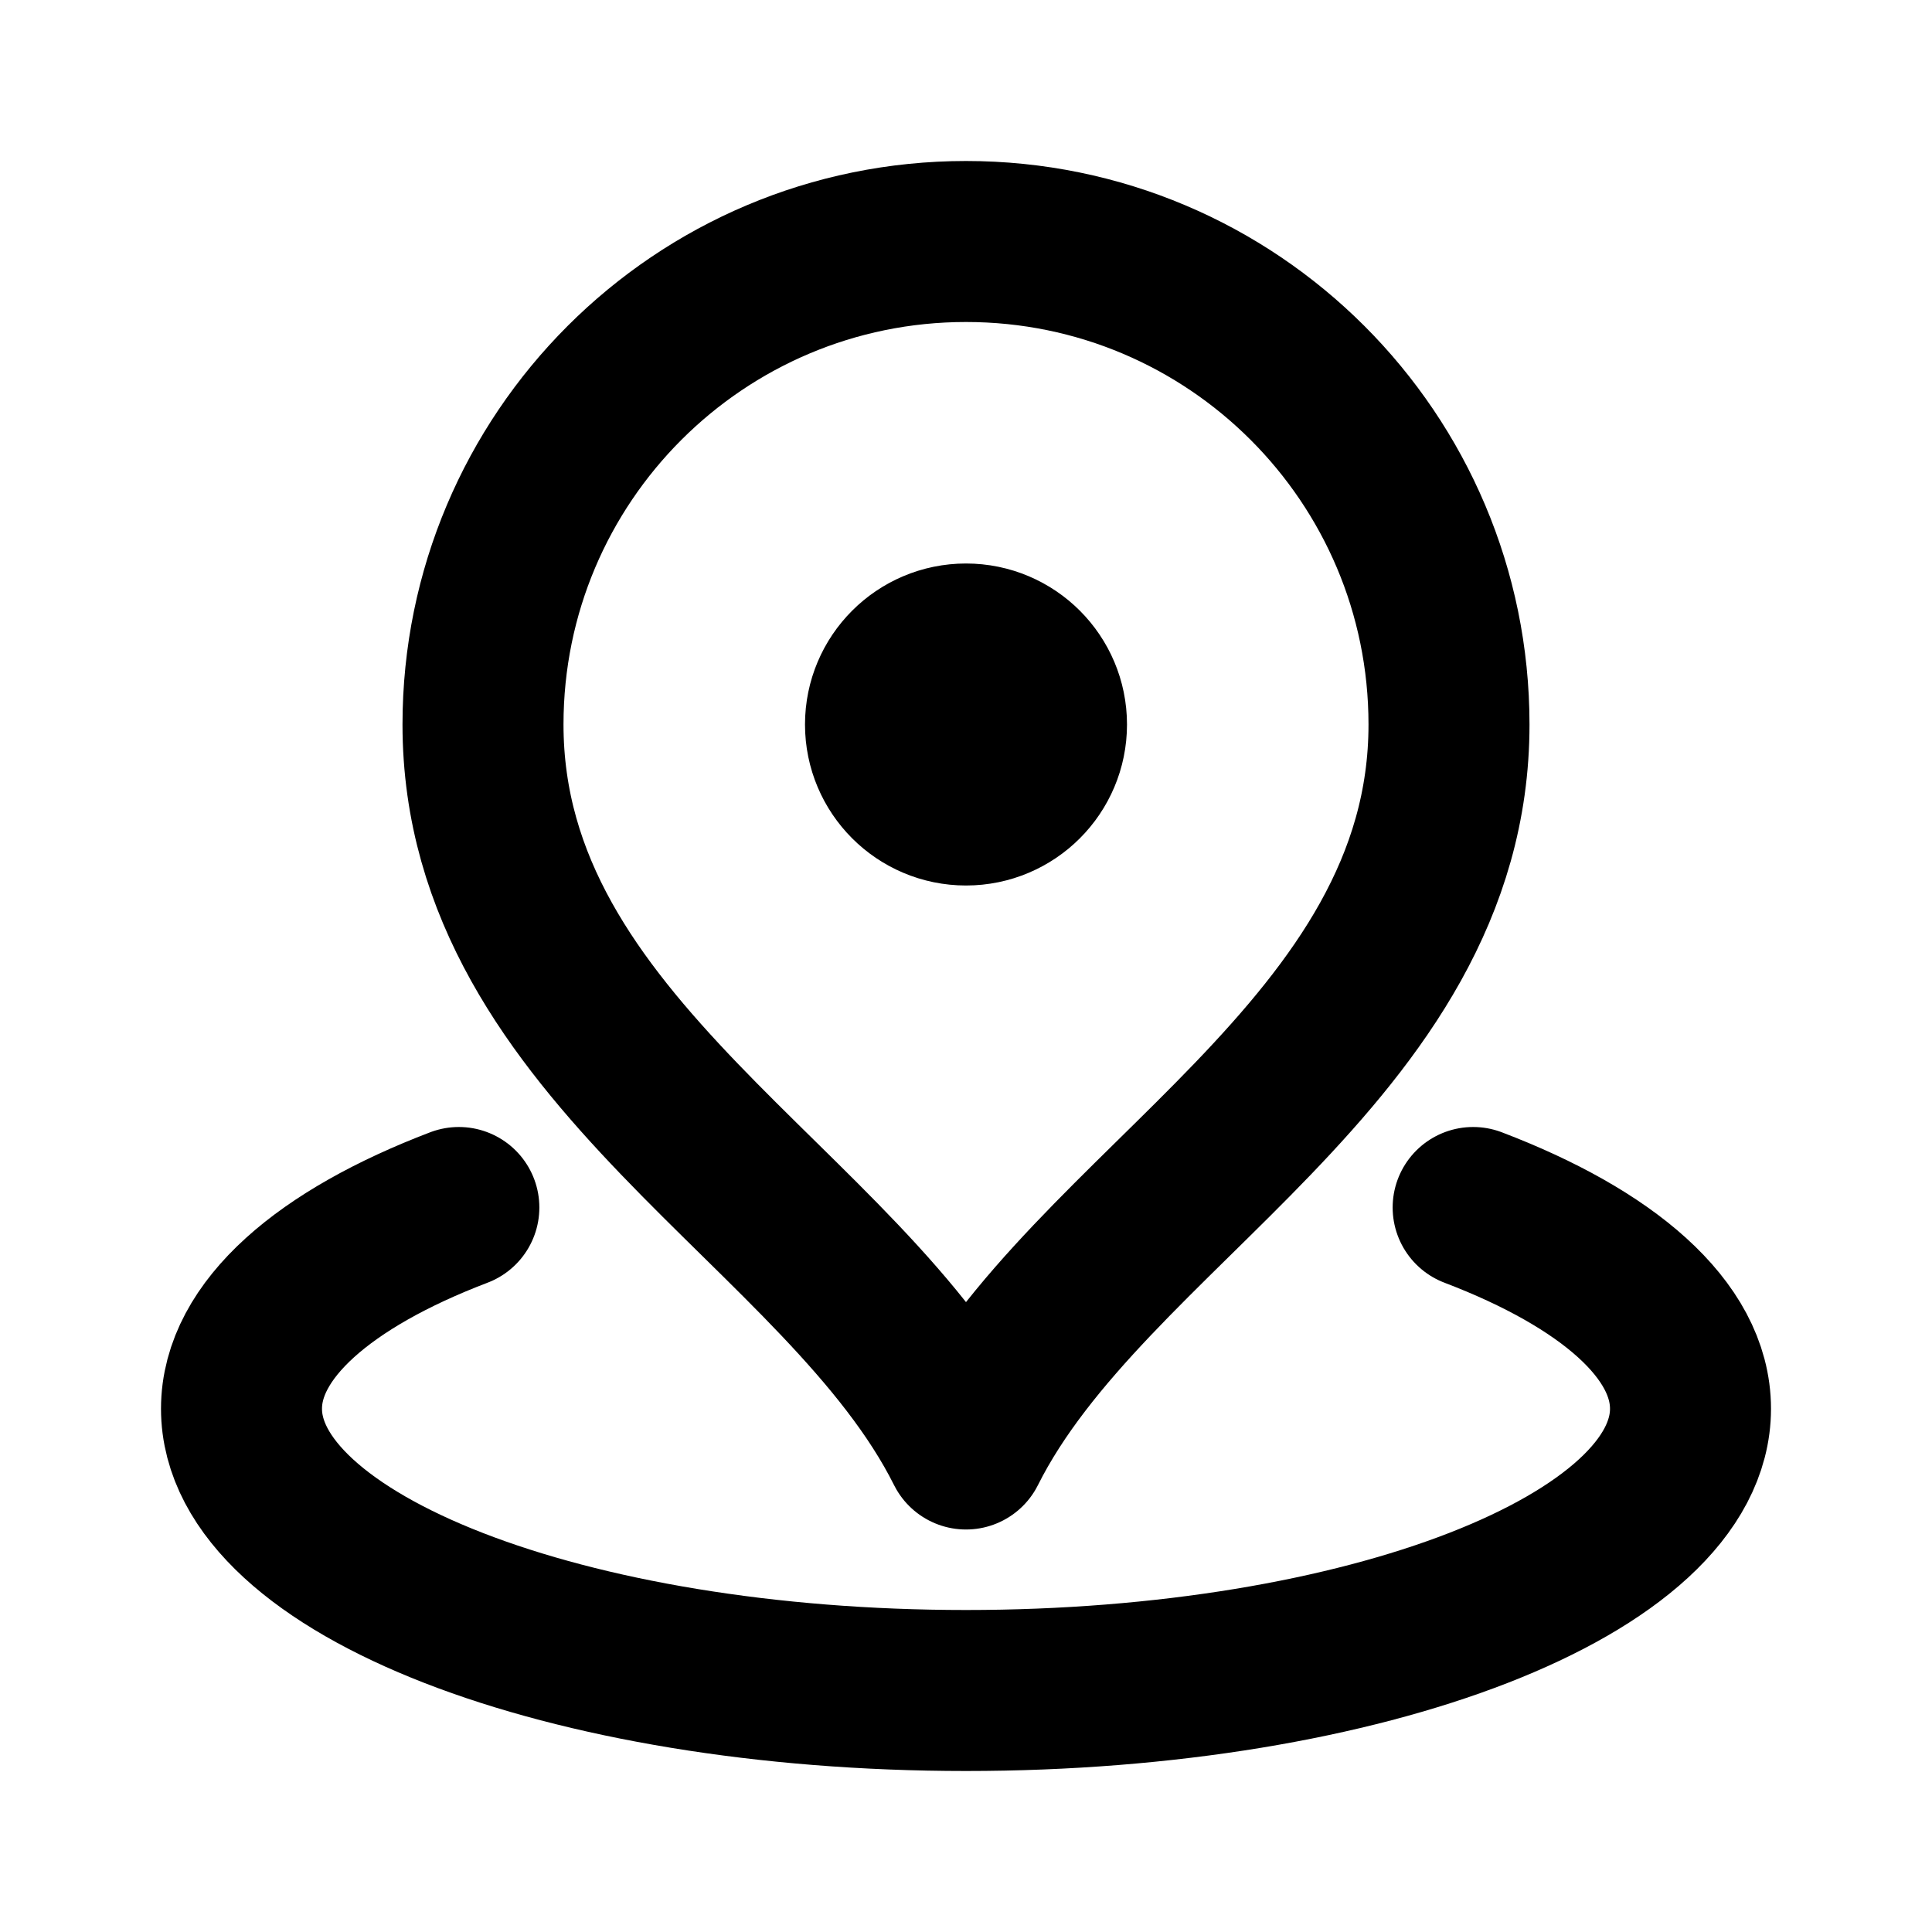
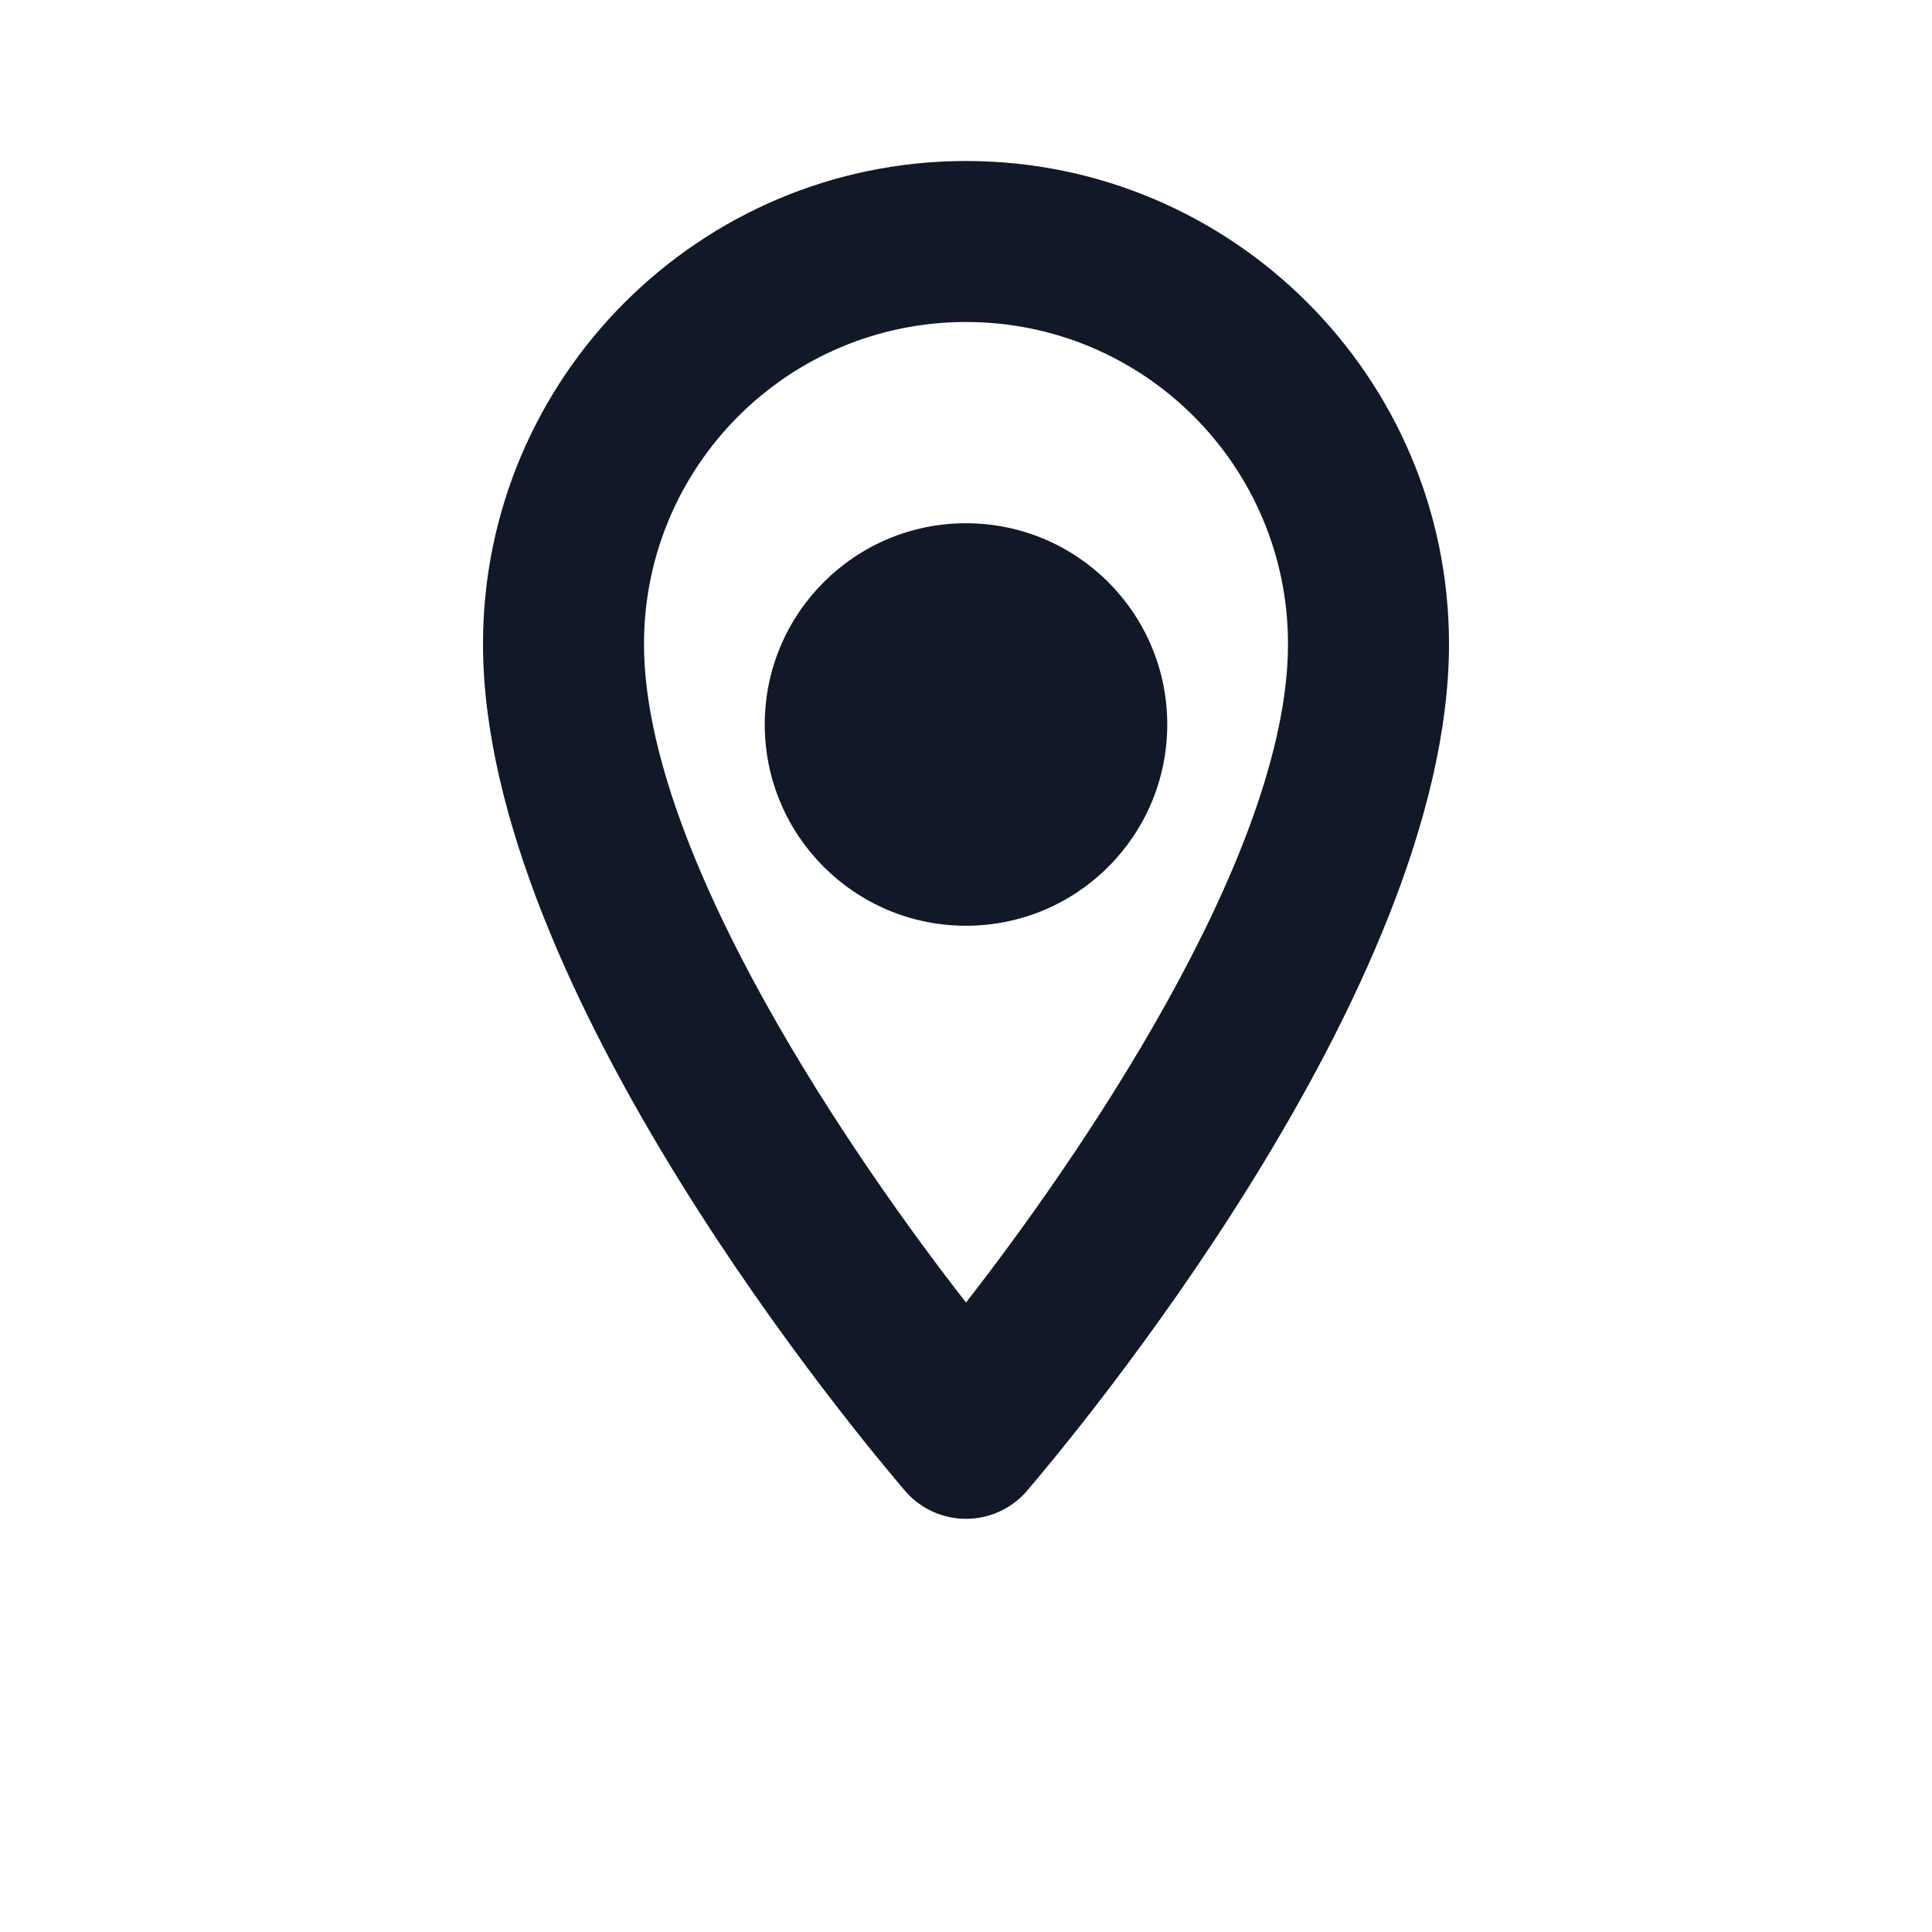
- <svg xmlns="http://www.w3.org/2000/svg" width="800px" height="800px" viewBox="0 0 24 24" fill="none">
-   <g id="SVGRepo_bgCarrier" stroke-width="0" />
-   <g id="SVGRepo_tracerCarrier" stroke-linecap="round" stroke-linejoin="round" />
-   <g id="SVGRepo_iconCarrier">
-     <path d="M5.7 15C4.034 15.635 3 16.52 3 17.5C3 19.433 7.029 21 12 21C16.971 21 21 19.433 21 17.5C21 16.52 19.966 15.635 18.3 15M12 9H12.01M18 9C18 13.064 13.5 15 12 18C10.5 15 6 13.064 6 9C6 5.686 8.686 3 12 3C15.314 3 18 5.686 18 9ZM13 9C13 9.552 12.552 10 12 10C11.448 10 11 9.552 11 9C11 8.448 11.448 8 12 8C12.552 8 13 8.448 13 9Z" stroke="#000000" stroke-width="2" stroke-linecap="round" stroke-linejoin="round" />
-   </g>
+ <svg xmlns="http://www.w3.org/2000/svg" width="24" height="24" viewBox="0 0 24 24">
+   <path fill="#111827" d="M12 2C8.69 2 6 4.69 6 8c0 4.3 4.72 9.91 5.26 10.54a1 1 0 0 0 1.48 0C13.28 17.91 18 12.3 18 8c0-3.31-2.69-6-6-6Zm0 2c2.21 0 4 1.79 4 4 0 2.65-2.68 6.49-4 8.18C10.68 14.49 8 10.65 8 8c0-2.21 1.79-4 4-4Zm0 2.5A2.5 2.5 0 1 0 12 11.5 2.5 2.5 0 0 0 12 6.5Z" />
</svg>
